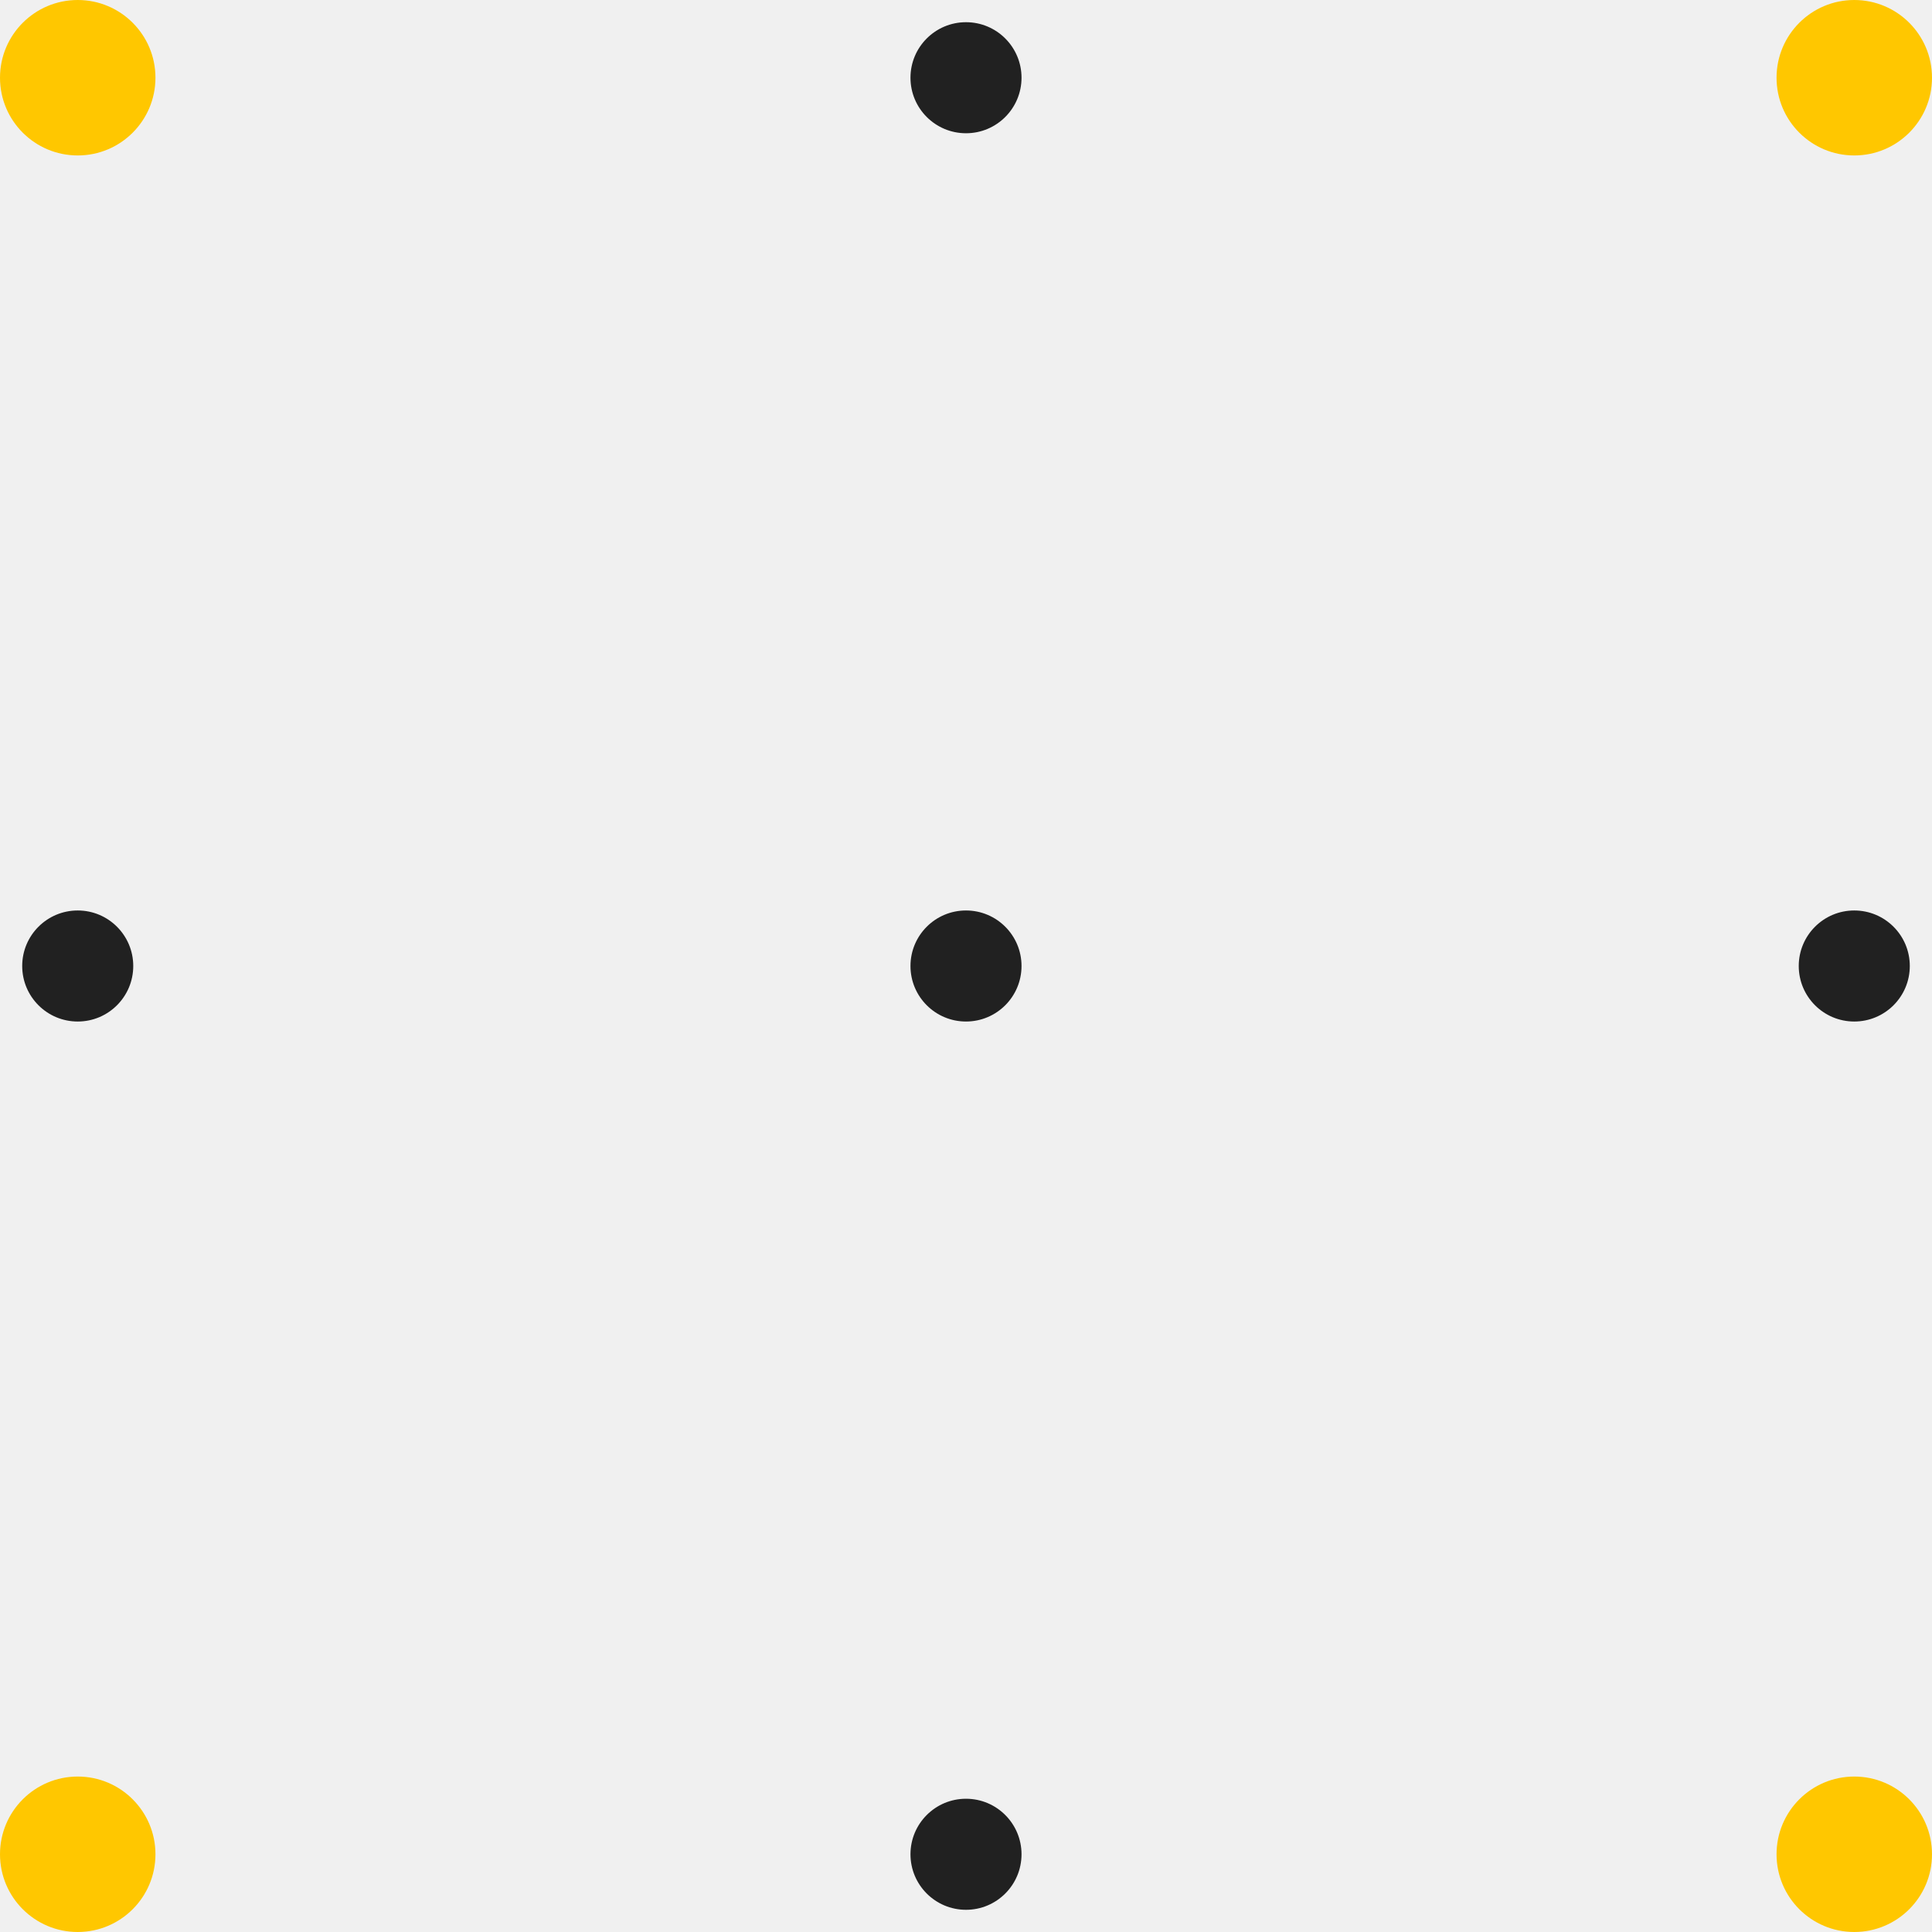
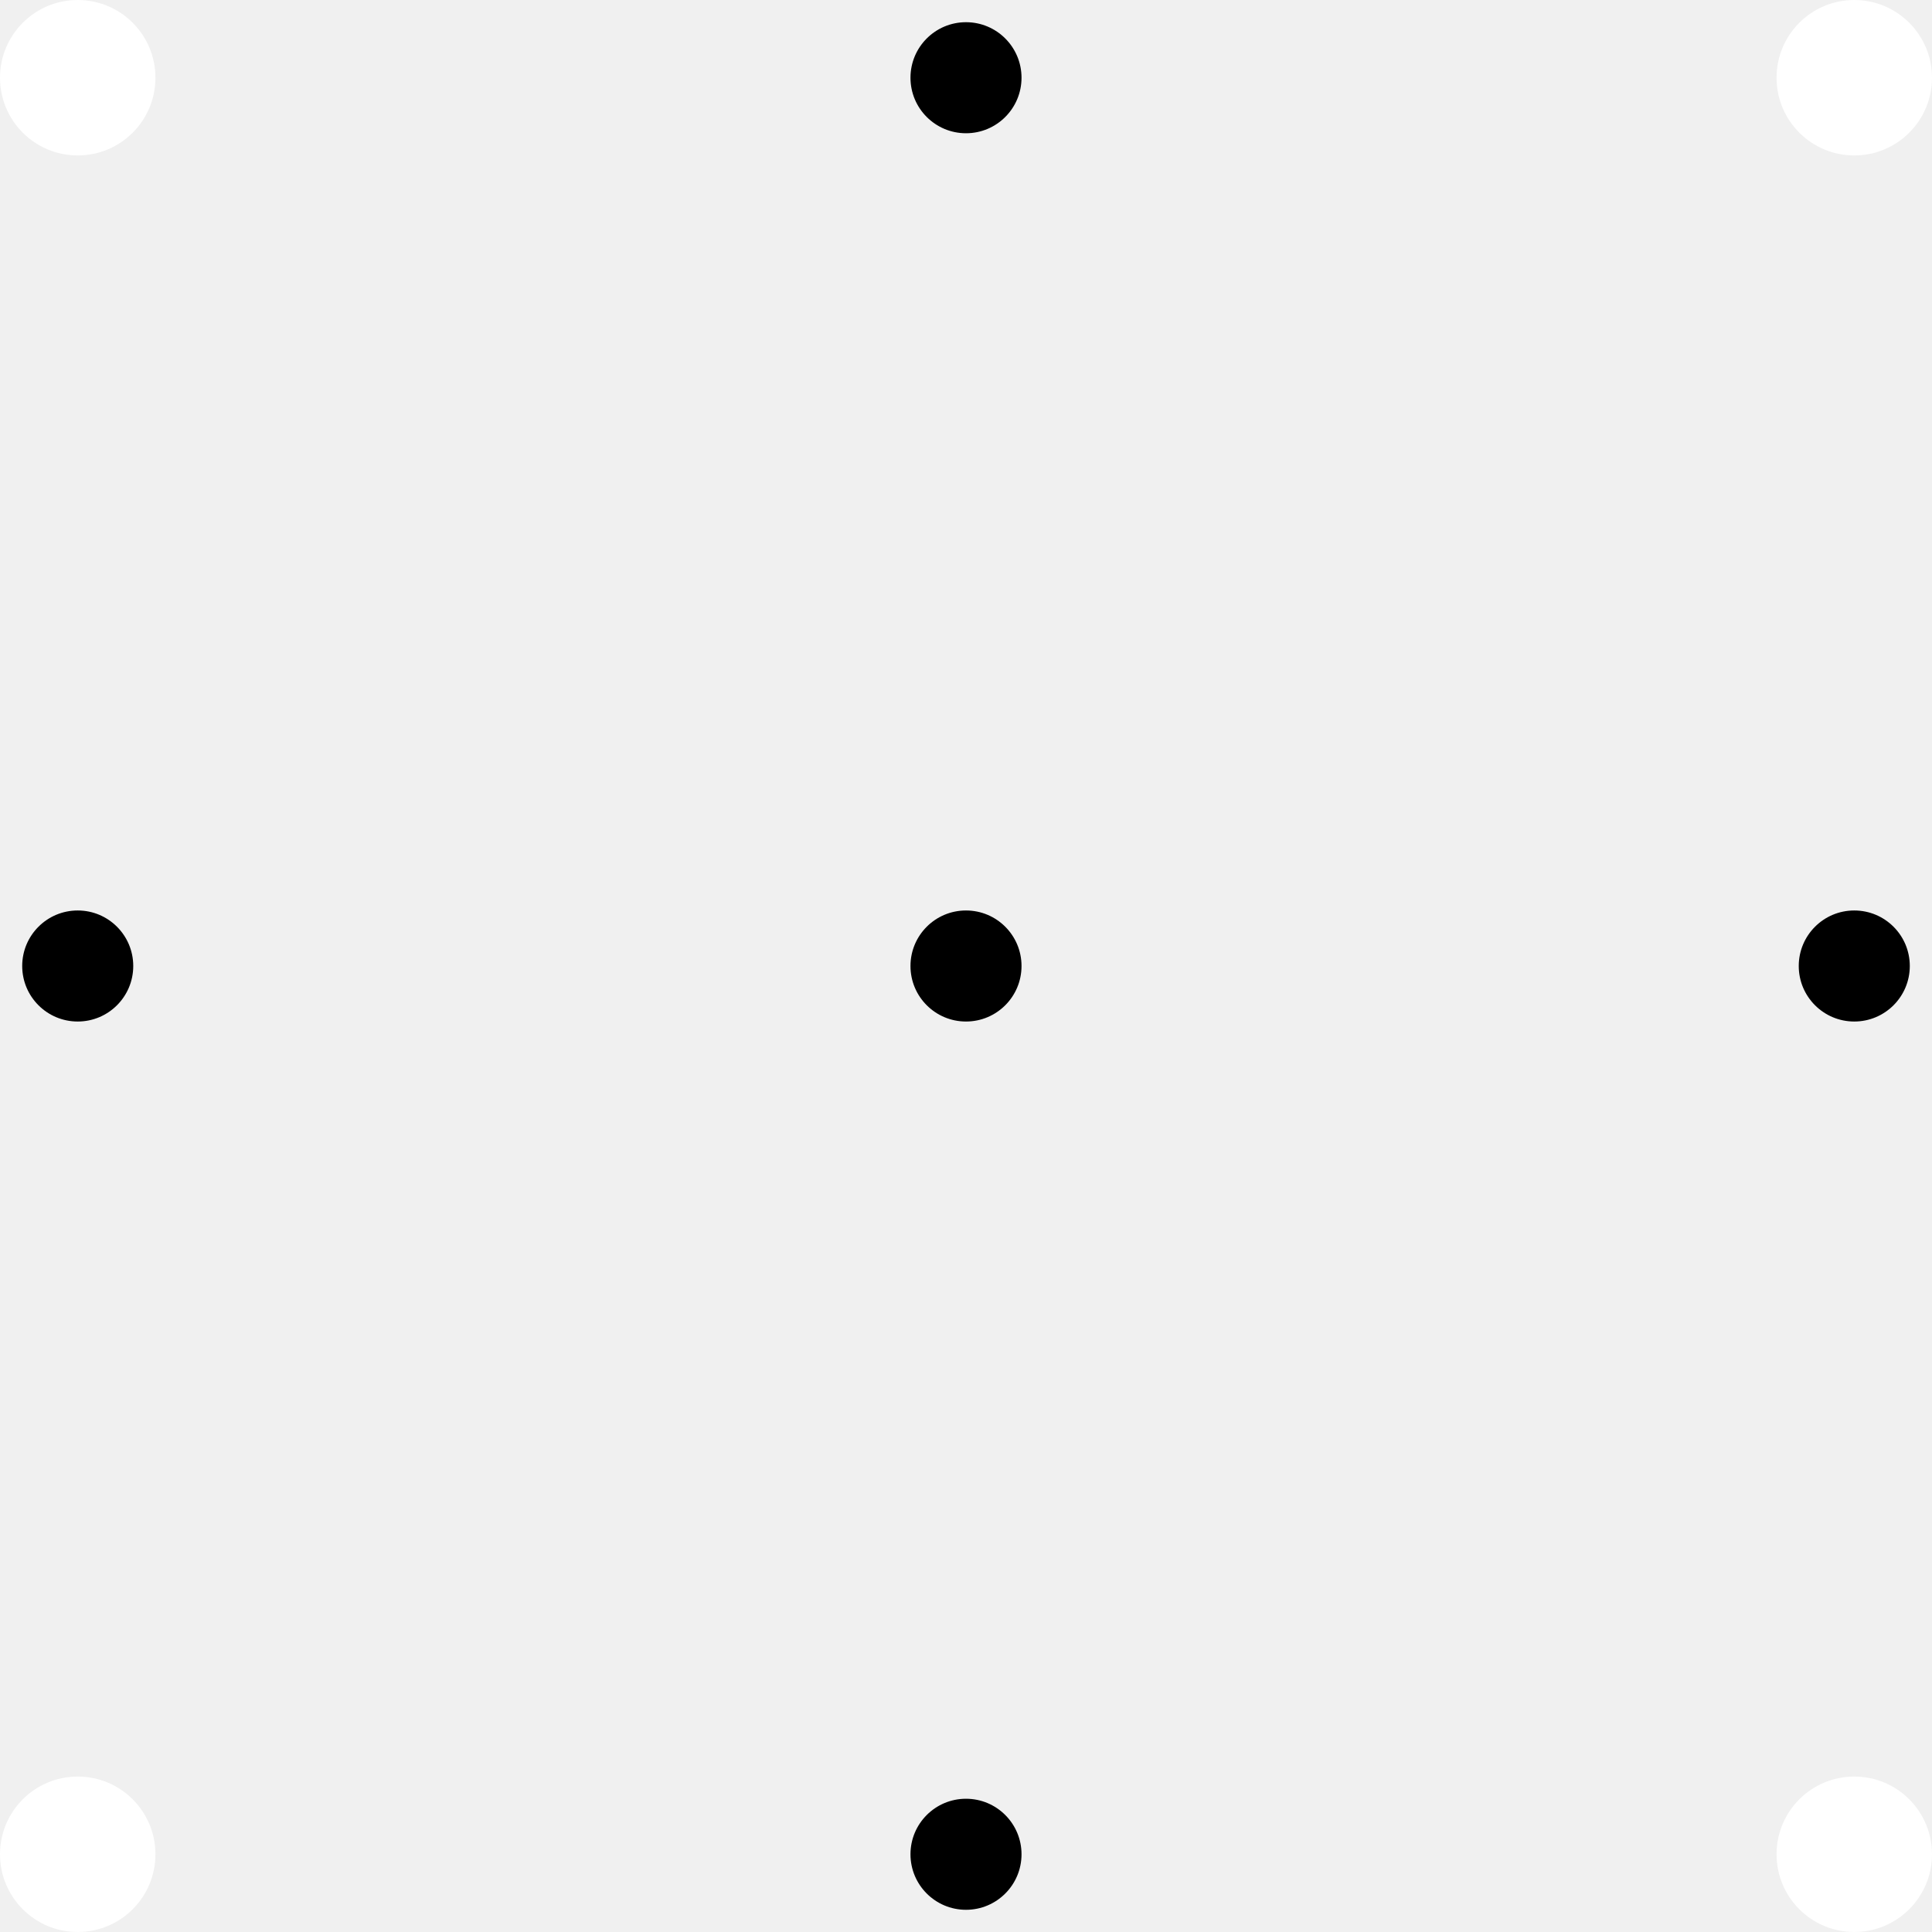
<svg xmlns="http://www.w3.org/2000/svg" width="134" height="134" viewBox="0 0 134 134" fill="none">
-   <circle cx="67" cy="5.391" r="3.851" fill="#212121" />
-   <circle cx="5.391" cy="5.391" r="5.391" fill="#FFC700" />
-   <circle cx="67" cy="128.609" r="3.851" fill="#212121" />
-   <circle cx="5.391" cy="128.609" r="5.391" fill="#FFC700" />
-   <circle cx="128.609" cy="5.391" r="5.391" fill="#FFC700" />
-   <circle cx="128.609" cy="128.609" r="5.391" fill="#FFC700" />
-   <circle cx="128.609" cy="67" r="3.851" fill="#212121" />
-   <circle cx="67" cy="67" r="3.851" fill="#212121" />
-   <circle cx="5.391" cy="67" r="3.851" fill="#212121" />
+   <circle cx="67" cy="5.391" r="3.851" fill="#000000" />
+   <circle cx="5.391" cy="5.391" r="5.391" fill="#FFFFFF" />
+   <circle cx="67" cy="128.609" r="3.851" fill="#000000" />
+   <circle cx="5.391" cy="128.609" r="5.391" fill="#FFFFFF" />
+   <circle cx="128.609" cy="5.391" r="5.391" fill="#FFFFFF" />
+   <circle cx="128.609" cy="128.609" r="5.391" fill="#FFFFFF" />
+   <circle cx="128.609" cy="67" r="3.851" fill="#000000" />
+   <circle cx="67" cy="67" r="3.851" fill="#000000" />
+   <circle cx="5.391" cy="67" r="3.851" fill="#000000" />
</svg>
